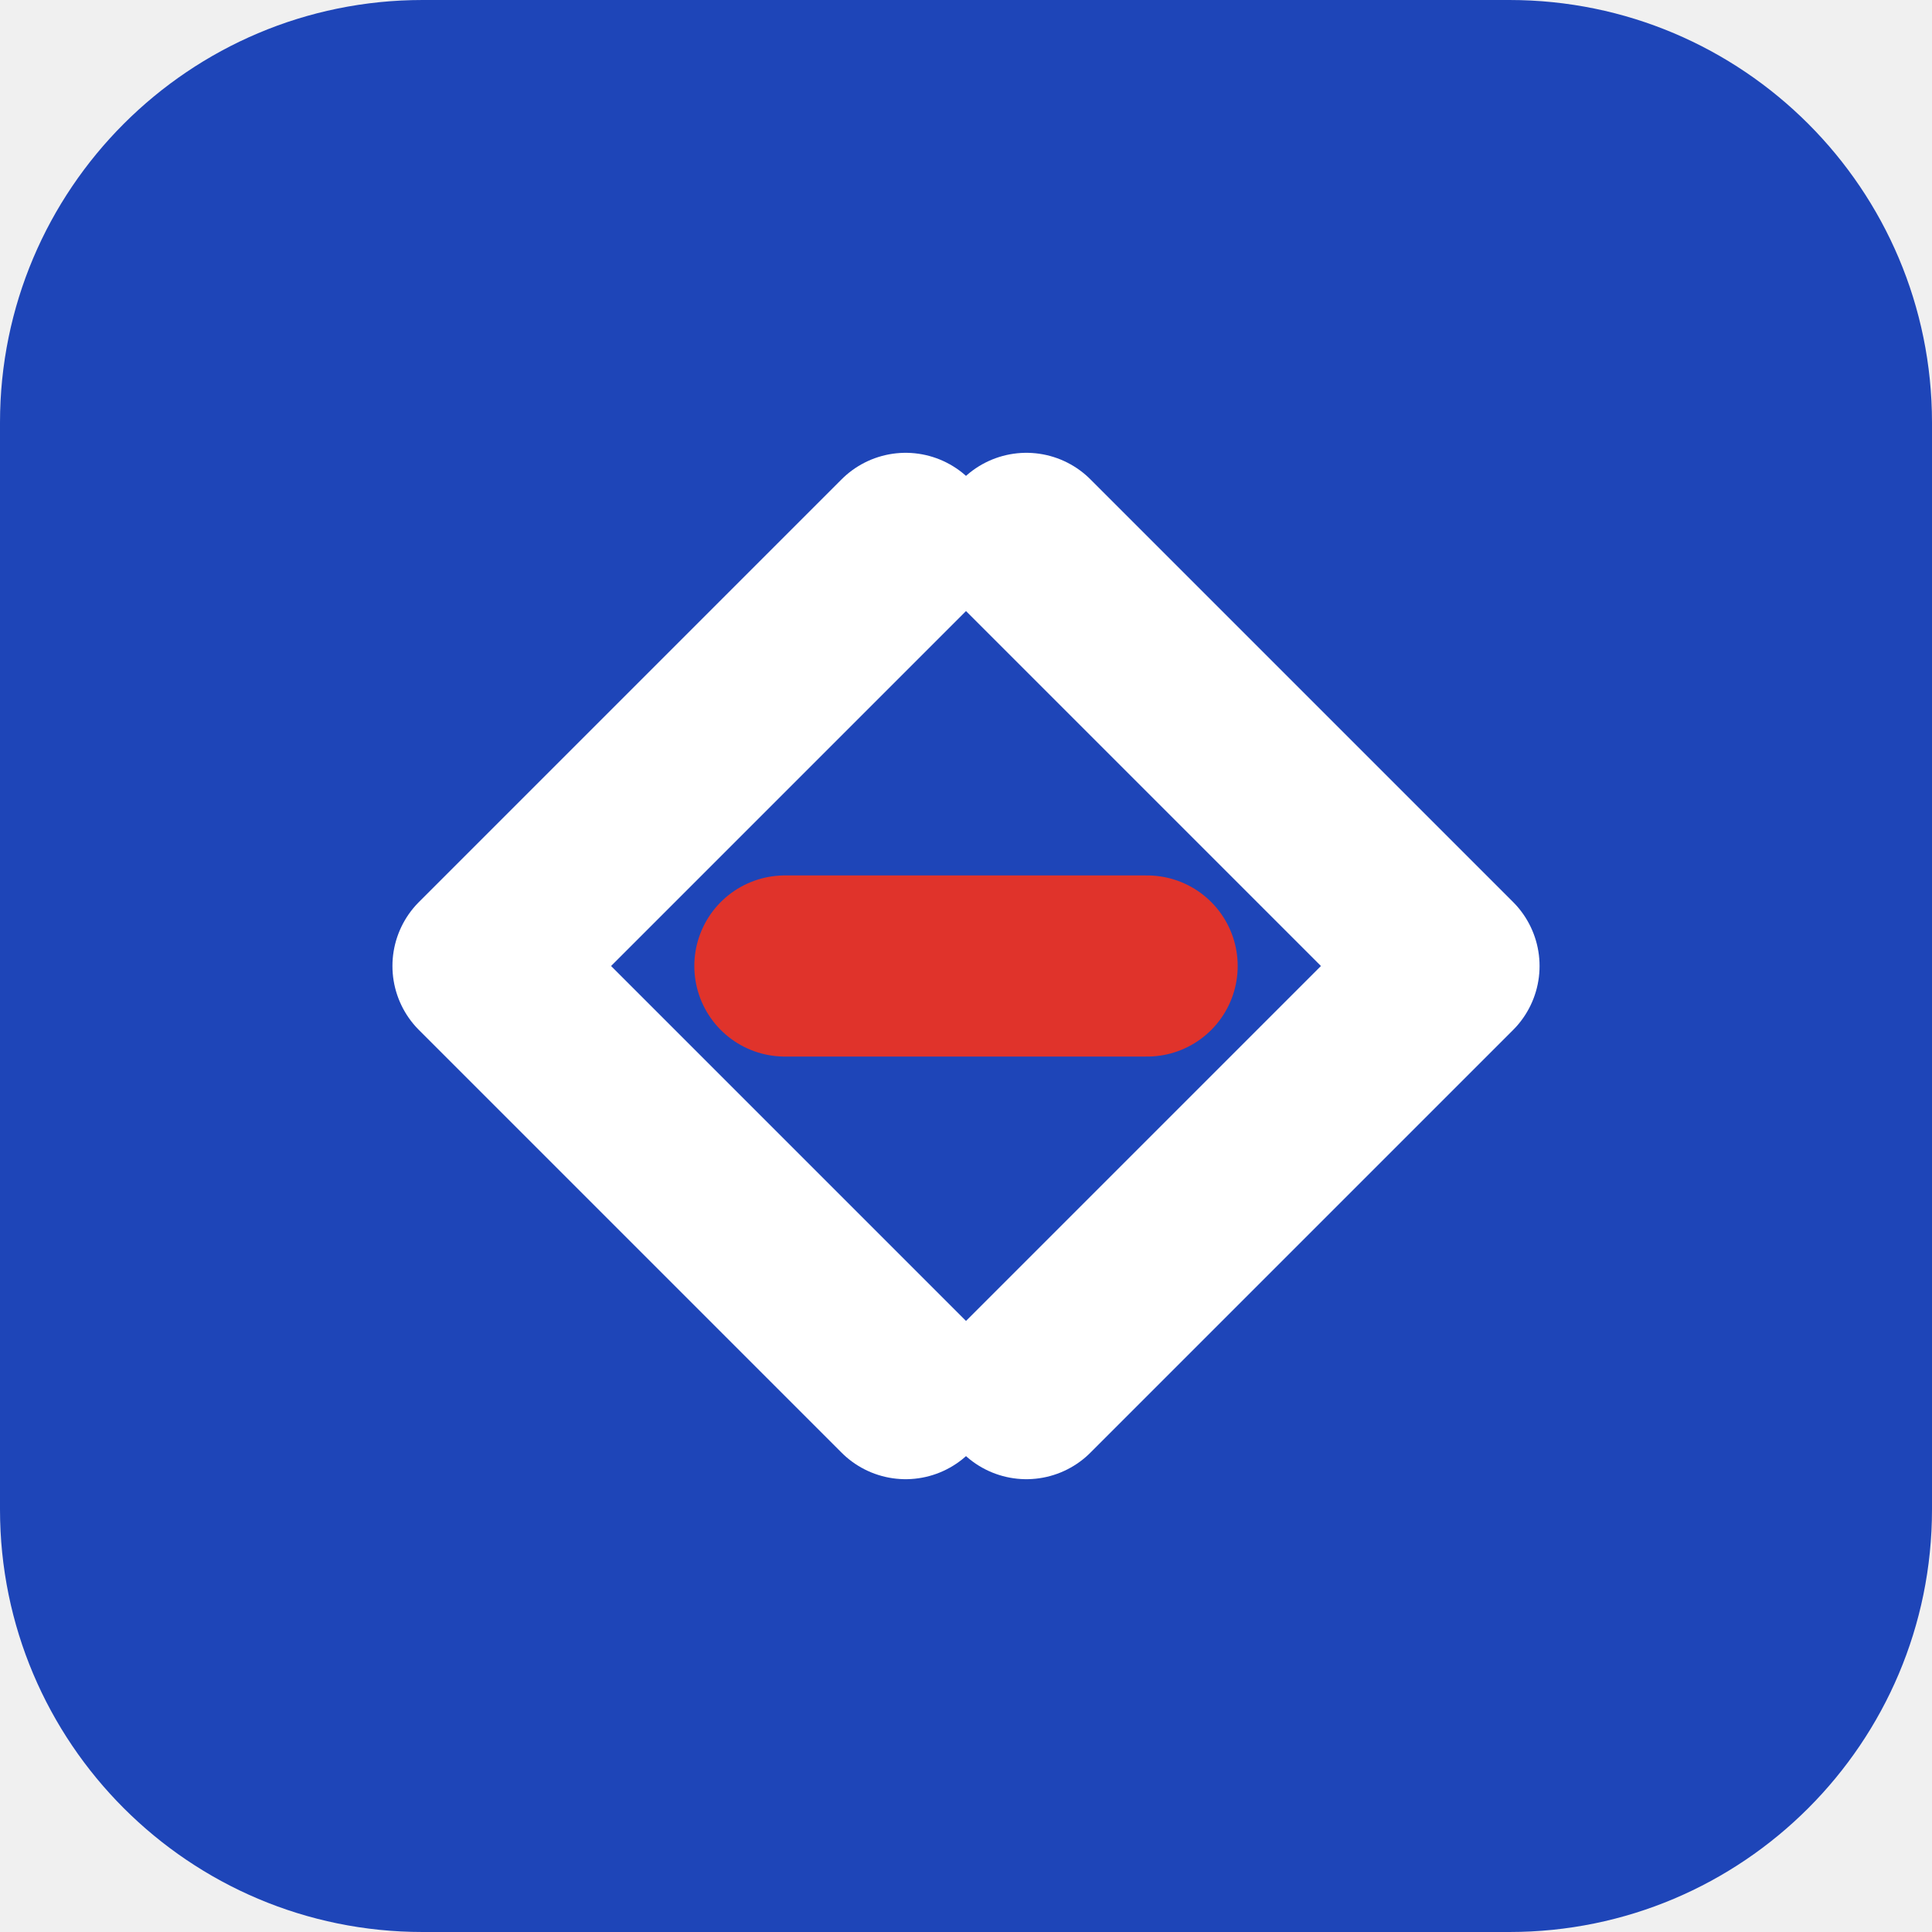
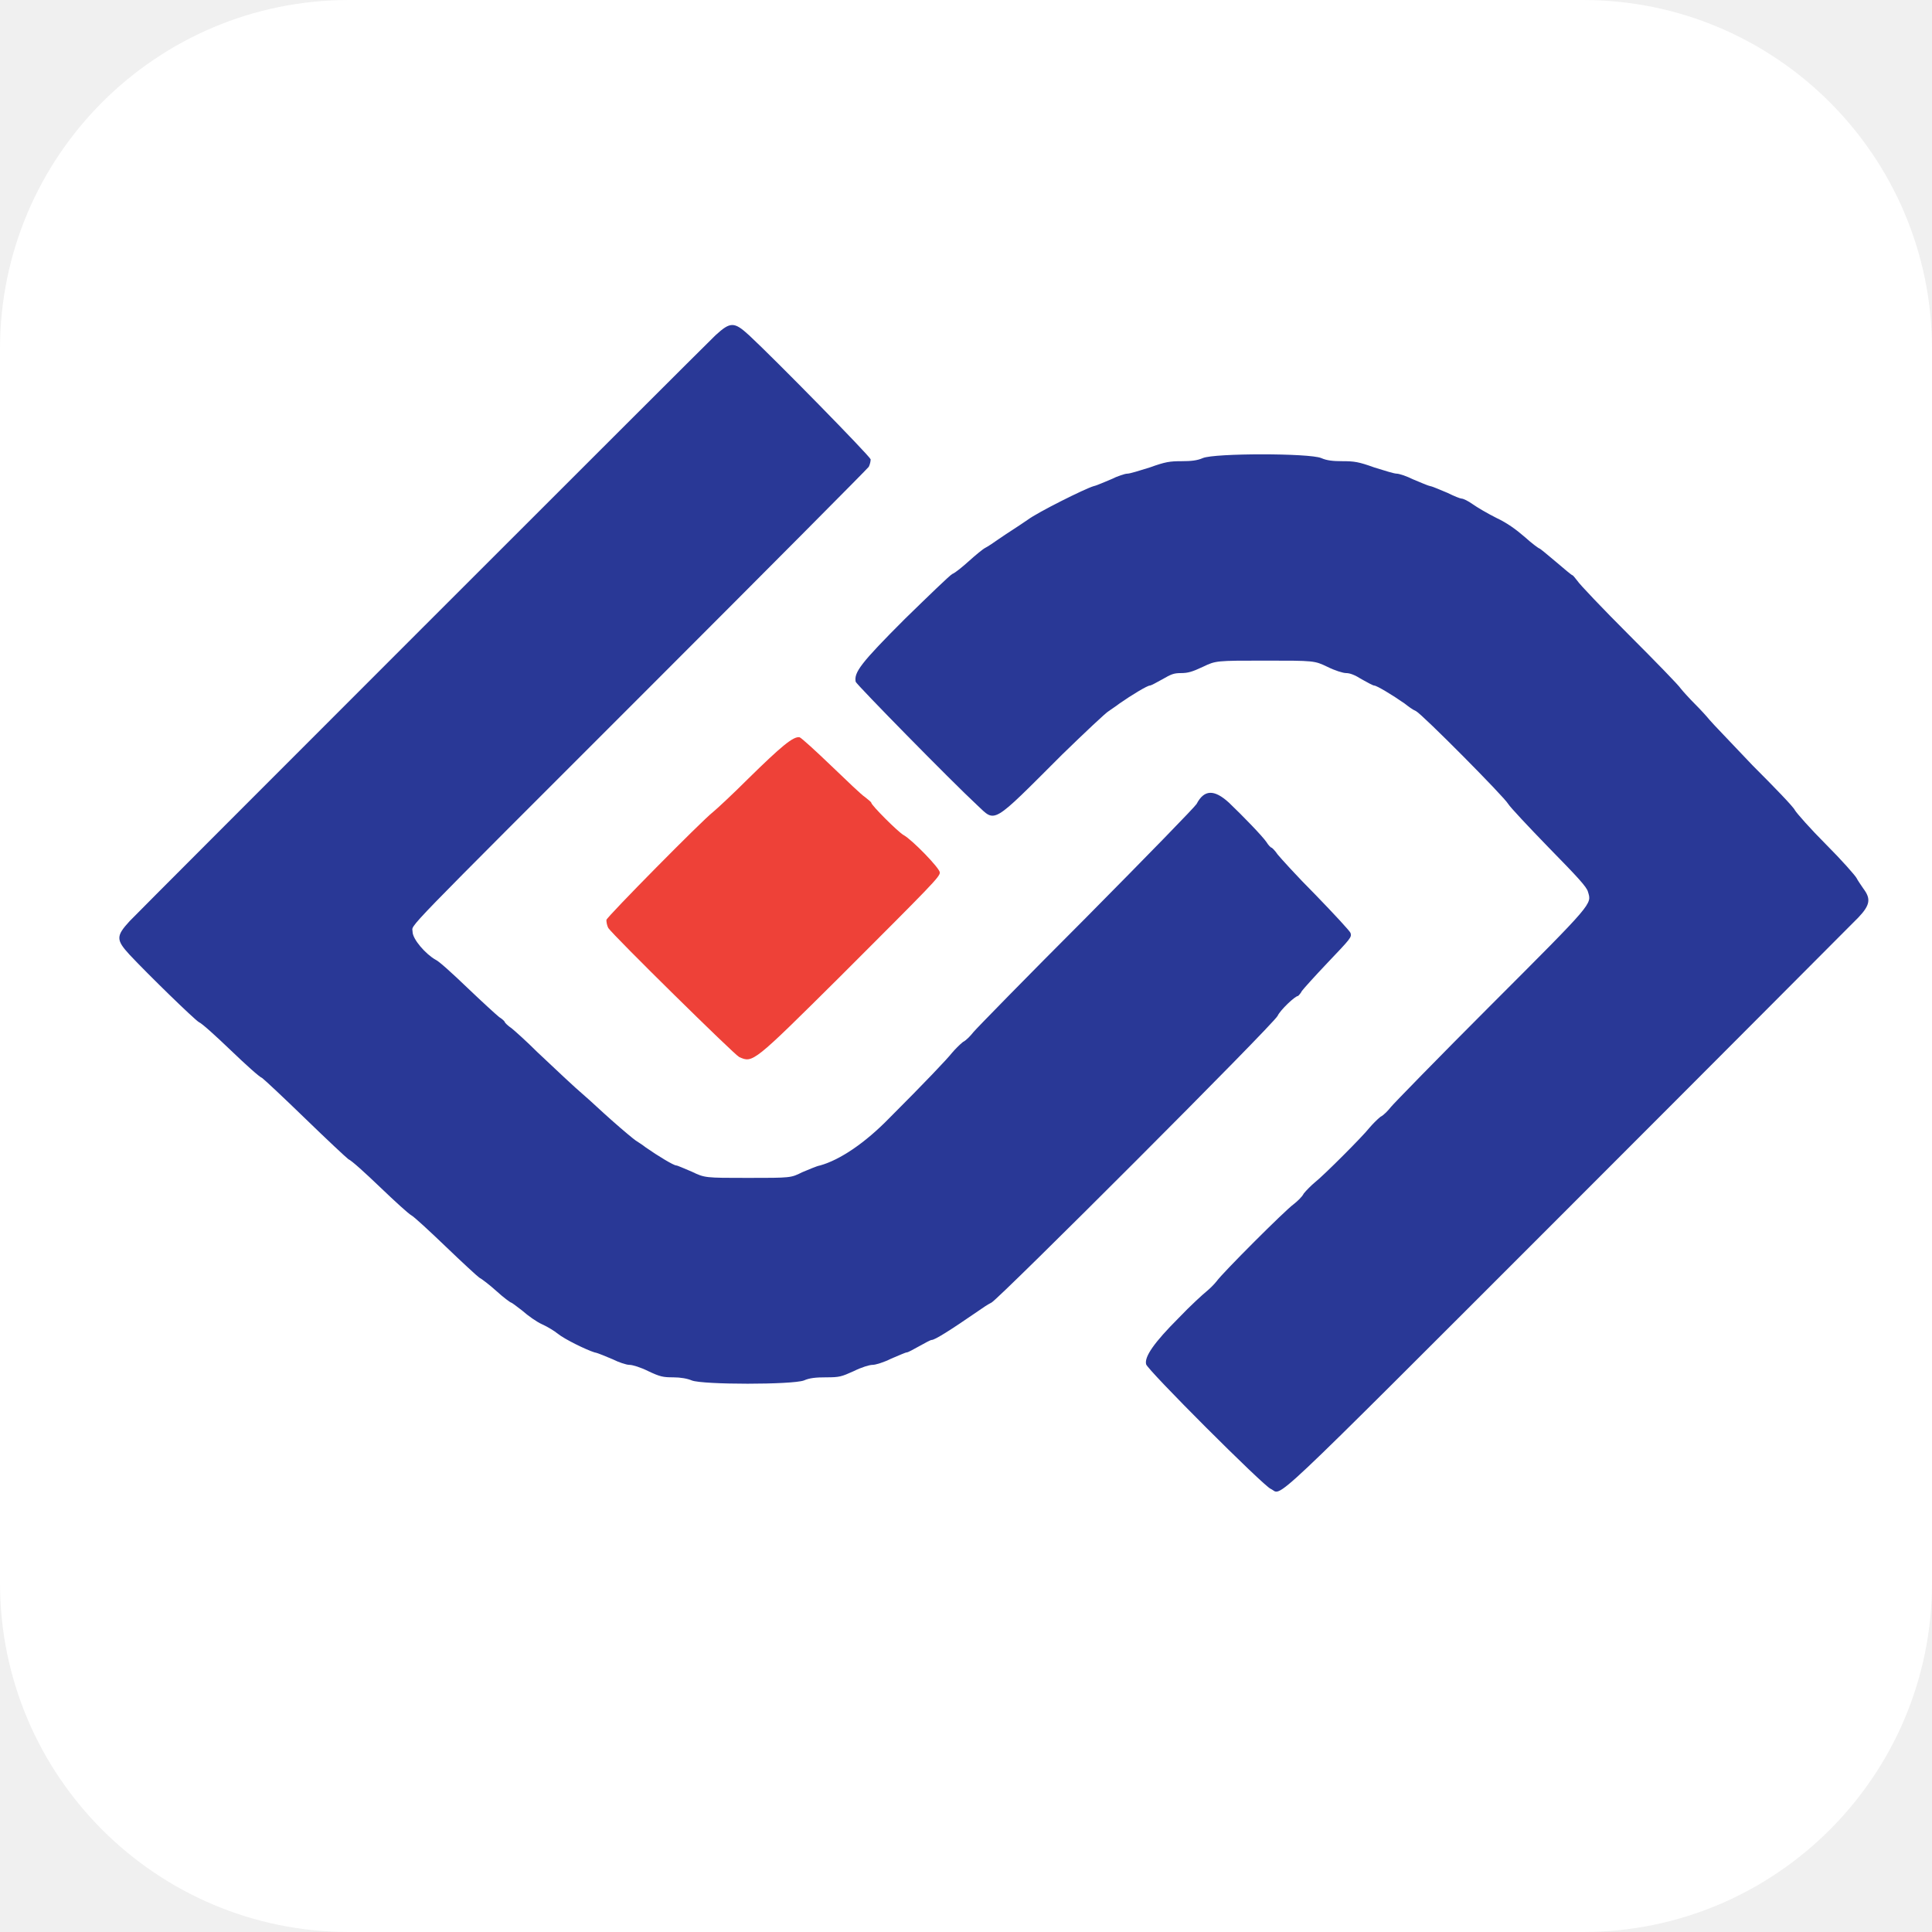
- <svg xmlns="http://www.w3.org/2000/svg" viewBox="0 0 64 64">
-   <rect width="64" height="64" rx="14" fill="#1E45B8" />
-   <g fill="none" stroke-width="6" stroke-linecap="round" stroke-linejoin="round">
-     <path d="M34 18 L48 32 L34 46" stroke="#fff" />
-     <path d="M30 46 L16 32 L30 18" stroke="#fff" />
-     <path d="M26 32 H38" stroke="#E0332B" />
+ <svg xmlns="http://www.w3.org/2000/svg" viewBox="345 -40 310 310">
+   <rect x="345" y="-40" width="310" height="310" rx="56" fill="#FFFFFF" />
+   <clipPath id="c">
+     <rect x="356" y="0" width="310" height="240" />
+   </clipPath>
+   <g clip-path="url(#c)">
+     <path fill="#293896" fill-rule="evenodd" d="M32.0 200.5C31.0 200.1 30.1 200.0 19.1 200.0C7.4 200.0 7.3 200.0 6.6 199.5C5.1 198.3 4.7 196.1 5.5 194.0C5.9 192.9 6.0 192.1 6.0 188.0C6.0 183.9 5.9 183.1 5.5 182.0C4.9 180.4 4.9 179.6 5.5 178.0C6.0 176.8 6.0 176.1 6.0 169.0C6.0 161.9 6.0 161.2 5.5 160.0C5.0 158.7 5.0 158.1 5.0 84.4L5.0 10.1L5.7 8.6C7.0 5.8 5.6 6.0 24.0 6.0C41.6 6.0 41.2 6.0 42.5 7.6C43.0 8.3 43.0 8.3 43.0 47.4C43.0 89.9 42.9 88.0 44.3 88.4C44.7 88.5 45.1 88.5 45.2 88.5C45.6 88.3 52.0 81.3 52.0 81.0C52.0 80.9 52.9 79.7 54.0 78.5C55.1 77.3 56.0 76.1 56.0 76.0C56.0 75.9 56.9 74.7 58.0 73.5C59.1 72.3 60.0 71.1 60.0 71.0C60.0 70.9 60.9 69.7 62.0 68.5C63.1 67.3 64.0 66.1 64.0 66.0C64.0 65.9 65.3 64.3 67.0 62.5C68.7 60.7 70.0 59.2 70.0 59.0C70.0 58.9 70.7 58.0 71.5 57.0C72.3 56.0 73.0 55.1 73.0 55.0C73.0 54.9 74.1 53.5 75.5 52.0C76.9 50.5 78.0 49.1 78.0 49.0C78.0 48.9 78.9 47.7 80.0 46.5C81.1 45.3 82.0 44.1 82.0 44.0C82.0 43.9 83.1 42.5 84.5 41.0C85.9 39.5 87.0 38.1 87.0 38.0C87.0 37.9 87.9 36.7 89.0 35.5C90.1 34.3 91.0 33.1 91.0 33.0C91.0 32.9 92.1 31.5 93.5 30.0C94.9 28.5 96.0 27.1 96.0 27.0C96.0 26.9 96.9 25.7 98.0 24.5C99.1 23.3 100.0 22.1 100.0 22.0C100.0 21.9 101.1 20.5 102.5 19.0C103.9 17.5 105.0 16.1 105.0 16.0C105.0 15.9 105.8 14.8 106.8 13.7C107.8 12.6 108.8 11.3 109.1 10.9C109.3 10.5 110.2 9.4 111.1 8.6C113.8 6.0 113.6 6.0 137.1 6.0C158.2 6.0 158.0 6.0 158.5 7.4C158.9 8.3 158.6 8.7 154.9 12.6C152.9 14.6 151.2 16.6 151.0 17.0C150.8 17.3 149.8 18.6 148.8 19.8C147.8 20.9 146.5 22.4 146.0 23.0C145.5 23.6 143.7 25.6 142.0 27.4C140.4 29.3 139.0 30.9 139.0 31.0C139.0 31.1 137.7 32.7 136.0 34.5C134.3 36.3 133.0 37.9 133.0 38.0C133.0 38.1 131.7 39.7 130.0 41.5C128.4 43.3 127.0 44.9 127.0 45.0C127.0 45.1 125.7 46.6 124.2 48.3C122.6 50.0 121.2 51.7 121.0 52.0C120.8 52.4 119.0 54.4 117.0 56.5C115.0 58.6 113.2 60.6 113.0 61.0C112.8 61.3 111.7 62.7 110.5 64.0C109.3 65.3 108.2 66.7 108.0 67.0C107.8 67.4 106.2 69.2 104.5 71.0C102.8 72.8 101.2 74.6 101.0 75.0C100.8 75.4 99.2 77.2 97.5 79.0C95.8 80.8 94.2 82.6 94.0 83.0C93.8 83.3 92.4 85.0 90.8 86.7C89.3 88.4 88.0 89.9 88.0 90.0C88.0 90.1 86.7 91.7 85.0 93.5C83.3 95.3 82.0 96.8 82.0 97.0C82.0 97.1 81.3 98.1 80.4 99.1C79.5 100.2 78.8 101.2 78.8 101.4C78.8 102.3 80.5 104.8 83.2 107.7C84.7 109.4 86.0 110.9 86.0 111.0C86.0 111.1 87.3 112.7 89.0 114.5C90.7 116.3 92.0 117.9 92.0 118.0C92.0 118.1 93.3 119.6 94.8 121.3C96.4 123.0 97.8 124.7 98.0 125.0C98.2 125.4 99.8 127.2 101.5 129.0C103.2 130.8 104.8 132.6 105.0 133.0C105.3 133.6 108.1 136.9 109.8 138.7C110.3 139.2 110.8 139.8 111.0 140.1C111.2 140.4 112.8 142.2 114.5 144.0C116.2 145.8 117.8 147.6 118.0 148.0C118.2 148.3 119.3 149.7 120.5 151.0C121.7 152.3 122.8 153.7 123.0 154.0C123.2 154.4 125.0 156.4 127.0 158.5C129.0 160.6 130.8 162.6 131.0 163.0C131.2 163.3 132.2 164.6 133.2 165.8C134.2 166.9 135.5 168.4 136.0 169.0C136.5 169.6 138.3 171.6 140.0 173.4C141.6 175.3 143.0 176.9 143.0 177.0C143.0 177.1 144.3 178.6 145.8 180.3C147.4 182.0 148.8 183.7 149.0 184.0C149.2 184.4 151.0 186.4 153.0 188.5C155.0 190.6 156.8 192.6 157.0 193.0C157.2 193.3 158.1 194.5 159.0 195.6C160.4 197.2 160.8 197.7 160.8 198.4C160.8 200.0 161.0 200.0 148.5 200.0C137.9 200.0 137.2 200.0 136.0 200.5C135.0 200.9 134.1 201.0 132.0 201.0C129.9 201.0 129.0 200.9 128.0 200.5C126.9 200.1 126.1 200.0 121.0 200.0C116.5 200.0 115.1 199.9 114.6 199.7C113.8 199.3 111.0 196.4 111.0 196.0C111.0 195.9 110.1 194.7 109.0 193.5C107.9 192.3 107.0 191.1 107.0 191.0C107.0 190.9 105.7 189.3 104.0 187.5C102.4 185.7 101.0 184.2 101.0 184.0C101.0 183.9 100.3 183.0 99.5 182.0C98.7 181.0 98.0 180.1 98.0 180.0C98.0 179.9 96.9 178.5 95.5 177.0C94.1 175.5 93.0 174.1 93.0 174.0C93.0 173.9 91.9 172.5 90.5 171.0C89.1 169.5 88.0 168.1 88.0 168.0C88.0 167.9 86.9 166.5 85.5 165.0C84.1 163.5 83.0 162.1 83.0 162.0C83.0 161.9 82.3 161.0 81.5 160.0C80.7 159.0 80.0 158.1 80.0 158.0C80.0 157.9 78.9 156.5 77.5 155.0C76.1 153.5 75.0 152.1 75.0 152.0C75.0 151.9 74.3 151.0 73.5 150.0C72.7 149.0 72.0 148.1 72.0 148.0C72.0 147.8 70.7 146.3 69.0 144.5C67.3 142.7 66.0 141.1 66.0 141.0C66.0 140.9 65.1 139.7 64.0 138.5C62.9 137.3 62.0 136.1 62.0 136.0C62.0 135.9 61.1 134.7 60.0 133.5C58.9 132.3 58.0 131.1 58.0 131.0C58.0 130.9 57.1 129.7 56.0 128.5C54.9 127.3 54.0 126.1 54.0 126.0C54.0 125.9 53.1 124.7 52.0 123.4C50.9 122.2 49.5 120.6 48.9 119.9C45.4 115.8 44.5 115.2 43.6 116.3C43.1 116.8 43.1 117.9 43.0 158.0C42.9 202.5 43.0 199.9 41.5 200.6C40.3 201.2 33.5 201.1 32.0 200.5ZM820.8 199.6C819.1 198.1 818.3 191.0 819.5 188.0C820.0 186.8 820.0 186.1 820.0 170.0C820.0 153.2 820.0 153.2 820.6 152.6C821.0 152.2 821.5 152.0 822.0 152.0C822.4 152.0 823.3 151.8 824.0 151.5C825.0 151.1 825.9 151.0 828.1 151.0C830.8 151.0 830.9 151.0 833.0 150.0C834.2 149.4 835.5 149.0 836.0 149.0C837.1 149.0 844.9 145.2 846.5 144.0C847.0 143.6 847.7 143.1 848.1 142.9C849.1 142.4 858.4 133.1 858.9 132.1C859.1 131.7 859.6 131.0 860.0 130.5C860.4 130.0 861.0 128.9 861.4 128.1C861.9 127.3 862.6 126.0 863.1 125.3C863.6 124.6 864.0 123.8 864.0 123.5C864.0 123.3 864.5 122.2 865.0 121.0C865.5 119.8 866.0 118.5 866.0 118.1C866.0 117.7 866.5 116.1 867.0 114.5C868.0 111.6 868.0 111.6 868.0 103.5C868.0 95.4 868.0 95.4 867.0 92.5C866.3 90.6 866.0 89.2 866.0 88.3C866.0 87.0 862.6 79.7 860.6 76.9C856.9 71.5 849.6 64.3 846.0 62.5C845.1 62.0 844.0 61.4 843.5 61.0C841.3 59.3 832.7 56.0 830.4 56.0C829.8 56.0 828.7 55.8 828.0 55.5C827.1 55.2 826.1 55.0 824.9 55.0C822.3 55.0 820.7 54.2 819.7 52.3C819.0 50.9 819.0 50.9 819.1 46.7C819.2 43.9 819.4 42.3 819.6 41.7C819.9 40.9 820.0 38.4 820.0 24.5L820.0 8.2L820.8 7.4C822.0 6.2 823.2 5.9 825.0 6.5C826.1 6.9 827.0 7.0 830.5 7.0C834.1 7.0 834.9 7.1 836.0 7.5C836.7 7.8 837.6 8.0 838.0 8.0C838.4 8.0 839.3 8.2 840.0 8.5C840.8 8.8 841.9 9.0 842.9 9.0C844.6 9.0 850.7 10.8 853.2 12.1C853.9 12.4 854.9 12.8 855.5 13.0C856.9 13.4 868.4 19.2 870.1 20.4C870.8 20.9 871.9 21.6 872.5 22.0C873.1 22.4 874.2 23.1 874.9 23.6C875.6 24.1 876.5 24.7 876.9 24.9C878.2 25.6 884.9 31.3 887.5 34.0C890.5 37.0 891.5 37.8 892.5 37.8C893.6 37.8 893.8 37.6 899.4 32.2C900.9 30.7 902.5 29.3 902.9 29.1C903.3 28.9 904.7 27.7 906.0 26.5C907.3 25.3 908.7 24.1 909.1 23.9C909.9 23.5 911.5 22.4 913.4 21.0C914.0 20.6 915.1 19.9 916.0 19.5C916.9 19.0 918.0 18.4 918.5 18.0C919.6 17.1 923.1 15.4 924.5 15.0C925.1 14.8 926.6 14.2 927.8 13.6C930.3 12.3 934.1 11.0 935.2 11.0C935.6 11.0 936.8 10.5 938.0 10.0C939.6 9.2 940.4 9.0 941.4 9.0C942.1 9.0 943.3 8.8 944.0 8.5C944.7 8.2 945.8 8.0 946.5 8.0C947.2 8.0 948.3 7.8 949.0 7.5C951.2 6.7 963.5 6.7 964.4 7.6C965.0 8.2 965.0 8.2 965.0 30.5C965.0 55.0 965.1 53.8 963.5 54.6C963.0 54.9 962.0 55.0 960.5 55.0C958.9 55.0 957.9 55.1 957.0 55.5C956.2 55.8 955.1 56.0 953.9 56.0C952.4 56.0 951.9 56.1 950.0 57.0C948.8 57.6 947.5 58.0 947.0 58.0C946.3 58.0 945.6 58.3 944.7 58.9C944.0 59.4 942.2 60.4 940.9 61.1C939.2 61.9 937.8 62.9 936.5 64.0C935.5 64.9 934.3 65.9 933.9 66.1C932.9 66.6 927.5 71.9 927.0 72.9C926.8 73.3 926.1 74.3 925.4 75.1C923.9 77.0 922.0 80.0 922.0 80.5C922.0 80.7 921.5 81.6 921.0 82.5C920.3 83.6 920.0 84.4 920.0 85.0C920.0 85.5 919.6 86.8 919.0 88.0C918.2 89.6 918.0 90.4 918.0 91.4C918.0 92.1 917.8 93.3 917.5 94.0C917.2 94.8 917.0 95.9 917.0 97.0C917.0 98.1 916.8 99.2 916.5 100.0C916.1 100.9 916.0 101.9 916.0 103.5C916.0 105.1 916.1 106.1 916.5 107.0C916.8 107.7 917.0 108.8 917.0 109.5C917.0 110.2 917.2 111.3 917.5 112.0C917.8 112.9 918.0 113.9 918.0 115.1C918.0 116.6 918.1 117.1 918.9 118.7C919.3 119.7 919.9 121.0 920.0 121.6C920.4 122.9 922.1 126.2 923.0 127.6C924.5 129.7 925.5 131.1 926.0 132.0C926.6 133.1 935.8 142.4 936.9 142.9C937.3 143.1 938.0 143.6 938.5 144.0C940.1 145.3 947.0 148.5 950.7 149.8C954.3 150.9 954.6 151.0 957.0 151.0C959.3 151.0 959.9 151.1 961.8 151.7C962.9 152.2 963.9 152.5 963.9 152.5C964.0 152.5 964.2 152.9 964.5 153.3C965.0 154.1 965.0 154.6 965.0 175.9C965.0 199.9 965.1 198.8 963.5 199.6C962.3 200.2 954.7 200.2 953.0 199.5C952.1 199.1 951.1 199.0 949.5 199.0C947.9 199.0 946.9 198.9 946.0 198.5C945.3 198.2 944.4 198.0 944.0 198.0C943.6 198.0 942.7 197.8 942.0 197.5C941.3 197.2 940.5 197.0 940.1 197.0C939.8 197.0 936.4 196.0 932.7 194.8C925.9 192.5 920.1 189.9 916.9 187.6C913.9 185.6 911.0 183.7 907.9 181.6C907.2 181.2 905.3 179.6 903.7 178.1C902.0 176.6 900.3 175.1 899.9 174.9C899.4 174.7 897.8 173.2 896.2 171.5C892.3 167.5 892.6 167.4 887.8 172.1C884.7 175.2 881.0 178.5 880.0 179.0C879.7 179.2 878.5 180.1 877.5 181.0C876.5 181.9 875.3 182.9 874.9 183.1C874.1 183.5 872.5 184.6 870.6 186.0C870.0 186.4 868.5 187.3 867.1 188.0C865.7 188.6 864.0 189.6 863.3 190.1C862.6 190.6 861.8 191.0 861.5 191.0C861.3 191.0 859.9 191.6 858.5 192.3C855.8 193.6 846.0 197.0 844.9 197.0C844.6 197.0 843.7 197.2 843.0 197.5C842.3 197.8 841.4 198.0 841.0 198.0C840.6 198.0 839.7 198.2 839.0 198.5C838.1 198.9 837.1 199.0 835.5 199.0C833.9 199.0 832.9 199.1 832.0 199.5C830.2 200.2 821.6 200.3 820.8 199.6ZM548.9 198.9C547.8 198.5 529.0 179.7 528.9 178.9C528.6 177.7 530.2 175.4 534.1 171.5C536.0 169.5 538.1 167.6 538.6 167.2C539.1 166.8 539.8 166.1 540.2 165.6C541.1 164.3 551.3 154.1 552.6 153.2C553.1 152.8 553.9 152.1 554.2 151.5C554.6 151.0 555.4 150.2 556.0 149.7C557.4 148.6 563.6 142.4 564.7 141.0C565.2 140.4 566.0 139.6 566.5 139.2C567.1 138.9 567.8 138.1 568.2 137.6C568.6 137.1 575.8 129.7 584.2 121.3C600.8 104.7 600.4 105.1 599.8 103.1C599.6 102.3 598.1 100.7 593.5 96.0C590.2 92.6 587.3 89.5 587.0 89.0C586.4 87.9 573.2 74.6 572.2 74.1C571.7 73.9 570.9 73.3 570.4 72.9C568.4 71.5 565.9 70.0 565.5 70.0C565.3 70.0 564.4 69.5 563.5 69.0C562.4 68.3 561.6 68.0 561.0 68.0C560.5 68.0 559.2 67.6 558.0 67.0C555.9 66.0 555.9 66.0 548.0 66.0C540.1 66.0 540.1 66.0 538.0 67.0C536.3 67.8 535.6 68.0 534.5 68.0C533.3 68.0 532.9 68.2 531.5 69.0C530.6 69.5 529.7 70.0 529.5 70.0C529.1 70.0 526.6 71.5 524.6 72.9C524.1 73.3 523.3 73.8 522.9 74.1C522.5 74.3 519.1 77.5 515.4 81.1C504.0 92.5 504.8 92.0 501.8 89.2C497.6 85.3 482.5 69.9 482.3 69.4C482.0 67.9 483.1 66.4 490.2 59.3C494.0 55.6 497.4 52.3 497.8 52.1C498.3 51.9 499.5 50.9 500.5 50.0C501.5 49.1 502.7 48.1 503.1 47.9C503.5 47.7 504.4 47.1 505.1 46.6C505.8 46.1 506.9 45.4 507.5 45.0C508.1 44.6 509.2 43.9 509.9 43.4C511.5 42.2 519.1 38.4 520.5 38.0C521.0 37.9 522.3 37.3 523.3 36.9C524.3 36.4 525.5 36.0 525.9 36.0C526.3 36.0 527.9 35.5 529.5 35.0C532.0 34.1 532.7 34.0 534.6 34.0C536.1 34.0 537.1 33.9 538.0 33.5C539.9 32.7 555.1 32.7 557.0 33.5C557.9 33.9 558.9 34.0 560.4 34.0C562.3 34.0 563.0 34.1 565.5 35.0C567.1 35.5 568.7 36.0 569.1 36.0C569.5 36.0 570.7 36.4 571.7 36.9C572.7 37.3 574.0 37.9 574.5 38.0C575.0 38.1 576.3 38.7 577.3 39.1C578.3 39.6 579.3 40.0 579.5 40.0C579.8 40.0 580.6 40.4 581.3 40.9C582.0 41.4 583.7 42.4 585.1 43.1C586.8 43.9 588.2 44.9 589.7 46.2C590.8 47.2 591.9 48.0 592.0 48.0C592.1 48.0 593.3 49.0 594.6 50.1C596.0 51.3 597.2 52.3 597.3 52.3C597.4 52.3 597.7 52.7 598.1 53.2C598.4 53.7 602.1 57.6 606.4 61.9C610.6 66.1 614.4 70.0 614.7 70.5C615.1 71.0 616.1 72.1 617.0 73.0C617.9 73.9 618.9 75.0 619.3 75.5C619.7 76.0 622.8 79.2 626.2 82.8C629.7 86.3 632.8 89.5 633.0 90.0C633.3 90.5 635.5 93.0 638.0 95.5C640.5 98.0 642.7 100.5 642.9 100.9C643.1 101.3 643.6 102.0 644.0 102.6C645.2 104.2 645.1 105.2 643.2 107.2C642.3 108.1 621.3 129.2 596.4 154.1C546.9 203.6 550.9 199.8 548.9 198.9ZM239.0 198.5C238.1 198.1 237.2 198.0 235.1 198.0C232.9 198.0 232.0 197.9 231.0 197.5C230.3 197.2 229.4 197.0 229.0 197.0C228.6 197.0 227.7 196.8 227.0 196.5C226.3 196.2 225.4 196.0 225.0 196.0C224.6 196.0 223.7 195.8 223.0 195.5C222.3 195.2 221.4 195.0 220.9 195.0C220.5 195.0 219.2 194.5 218.0 194.0C216.8 193.4 215.5 193.0 215.0 193.0C214.3 193.0 212.9 192.4 210.3 191.1C208.2 190.1 206.1 189.1 205.5 189.0C204.1 188.6 202.6 187.9 201.5 187.0C201.0 186.6 199.8 185.9 198.9 185.4C197.9 184.9 196.6 184.1 195.9 183.6C195.2 183.1 194.1 182.4 193.5 182.0C192.9 181.6 191.8 180.9 191.1 180.4C190.4 179.9 189.5 179.3 189.0 179.0C187.8 178.4 174.6 165.2 174.1 164.2C173.9 163.7 173.1 162.7 172.3 161.8C171.6 160.9 171.0 160.1 171.0 160.0C171.0 159.9 170.4 159.1 169.7 158.2C168.9 157.3 167.9 155.9 167.5 155.0C167.1 154.1 166.4 153.0 166.0 152.5C165.2 151.5 163.0 147.1 163.0 146.5C163.0 146.3 162.5 145.4 162.0 144.5C161.5 143.6 161.0 142.7 161.0 142.5C161.0 142.3 160.7 141.4 160.2 140.5C159.3 138.5 157.0 131.7 157.0 130.9C157.0 130.6 156.8 129.7 156.5 129.0C156.2 128.3 156.0 127.4 156.0 127.0C156.0 126.6 155.8 125.7 155.5 125.0C155.2 124.2 155.0 123.1 155.0 122.0C155.0 120.9 154.8 119.8 154.5 119.0C154.1 118.1 154.0 117.1 154.0 115.5C154.0 113.9 153.9 112.9 153.5 112.0C153.0 110.8 153.0 110.1 153.0 103.0C153.0 95.9 153.0 95.2 153.5 94.0C153.9 93.1 154.0 92.1 154.0 90.5C154.0 88.9 154.1 87.9 154.5 87.0C154.9 86.1 155.0 85.1 155.0 83.6C155.0 81.7 155.1 81.0 156.0 78.5C156.5 76.9 157.0 75.4 157.0 75.1C157.0 74.7 157.8 72.1 158.7 69.2C160.5 63.9 165.3 53.7 167.0 51.5C167.4 51.0 168.1 49.9 168.5 49.0C168.9 48.1 170.1 46.5 171.2 45.3C172.2 44.2 173.0 43.1 173.0 43.0C173.0 42.9 173.6 42.1 174.3 41.2C175.1 40.3 175.8 39.3 176.1 38.9C176.6 37.9 183.9 30.6 184.9 30.1C185.3 29.9 186.5 28.9 187.5 28.0C188.5 27.1 189.7 26.1 190.1 25.9C190.5 25.7 191.4 25.1 192.1 24.6C192.8 24.1 193.9 23.4 194.5 23.0C195.1 22.6 196.2 21.9 196.9 21.4C198.6 20.2 210.1 14.4 211.5 14.0C212.1 13.8 213.2 13.4 213.8 13.1C215.3 12.3 219.3 11.0 220.0 11.0C220.4 11.0 221.9 10.5 223.5 10.0C225.3 9.4 226.8 9.0 227.6 9.0C228.2 9.0 229.3 8.8 230.0 8.5C230.7 8.2 231.6 8.0 232.0 8.0C232.4 8.0 233.3 7.8 234.0 7.5C235.1 7.0 235.9 7.0 241.5 7.0C247.1 7.0 247.9 7.0 249.0 6.5C250.7 5.8 253.3 5.8 255.0 6.5C256.1 6.9 256.9 7.0 262.0 7.0C267.1 7.0 267.9 7.1 269.0 7.5C269.7 7.8 270.8 8.0 271.5 8.0C272.2 8.0 273.3 8.2 274.0 8.5C274.7 8.8 275.8 9.0 276.4 9.0C277.2 9.0 278.7 9.4 280.5 10.0C282.1 10.5 283.6 11.0 284.0 11.0C285.0 11.0 291.3 13.3 292.8 14.1C293.5 14.6 294.3 15.0 294.5 15.0C295.1 15.0 305.6 20.3 307.1 21.4C309.7 23.2 312.8 25.2 313.9 25.9C314.3 26.2 316.2 27.8 318.0 29.5C319.8 31.2 321.6 32.8 321.9 33.0C322.3 33.3 322.7 33.7 323.0 34.1C323.2 34.4 325.0 36.4 327.0 38.5C329.0 40.6 330.8 42.6 331.0 43.0C331.2 43.4 331.9 44.3 332.6 45.1C334.3 47.3 335.4 48.9 336.4 50.9C336.9 51.8 337.6 53.0 338.0 53.5C338.8 54.5 341.0 58.9 341.0 59.5C341.0 59.7 341.5 60.6 342.0 61.5C342.5 62.4 343.0 63.3 343.0 63.5C343.0 63.7 343.3 64.6 343.8 65.5C344.7 67.5 347.0 74.3 347.0 75.1C347.0 75.4 347.2 76.3 347.5 77.0C347.8 77.7 348.0 78.8 348.0 79.5C348.0 80.2 348.2 81.3 348.5 82.0C348.8 82.7 349.0 83.8 349.0 84.5C349.0 85.2 349.2 86.3 349.5 87.0C349.9 88.1 350.0 88.9 350.0 92.0C350.0 95.1 350.1 95.9 350.5 97.0C350.9 98.1 351.0 98.9 351.0 102.0C351.0 105.1 350.9 105.9 350.5 107.0C350.1 108.1 350.0 108.9 350.0 112.5C350.0 116.1 349.9 116.9 349.5 118.0C349.2 118.8 349.0 119.9 349.0 121.0C349.0 122.1 348.8 123.2 348.5 124.0C348.2 124.7 348.0 125.8 348.0 126.4C348.0 129.0 343.8 140.3 340.1 147.8C338.2 151.5 336.4 155.0 336.0 155.6C334.6 157.5 333.5 159.1 333.1 159.9C332.9 160.3 331.9 161.5 331.0 162.5C330.1 163.5 329.1 164.7 328.9 165.1C328.4 166.2 318.2 176.4 317.1 176.9C316.7 177.1 315.5 178.1 314.5 179.0C313.5 179.9 312.3 180.9 311.9 181.1C311.1 181.5 309.5 182.6 307.6 184.0C306.2 185.0 294.9 190.6 293.5 191.0C292.9 191.2 291.9 191.6 291.2 191.9C289.7 192.7 279.7 196.0 278.9 196.0C278.6 196.0 277.7 196.2 277.0 196.5C276.3 196.8 275.2 197.0 274.5 197.0C273.8 197.0 272.7 197.2 272.0 197.5C271.1 197.9 270.1 198.0 268.5 198.0C266.9 198.0 265.9 198.1 265.0 198.5C263.1 199.2 240.8 199.2 239.0 198.5ZM662.6 198.4C661.7 197.5 661.6 8.8 662.5 7.6C662.8 7.2 663.5 6.7 664.1 6.5C665.7 5.7 800.3 5.7 801.9 6.5C804.2 7.5 804.0 6.2 804.0 24.0C804.0 39.8 804.0 39.8 803.4 40.4C802.8 41.0 802.8 41.0 752.9 41.0C697.5 41.0 701.9 40.9 700.5 42.6C699.6 43.8 699.7 82.5 700.6 83.4C701.2 84.0 701.2 84.0 742.6 84.0C782.2 84.0 783.9 84.0 784.9 84.5C787.1 85.5 787.0 84.3 787.0 101.0C787.0 117.2 787.0 116.8 785.5 117.6C784.9 118.0 779.9 118.0 743.0 118.0C701.2 118.0 701.2 118.0 700.6 118.6C699.6 119.6 699.6 163.4 700.6 164.4C701.2 165.0 701.2 165.0 751.5 165.0C795.9 165.0 801.9 165.0 802.5 165.4C804.0 166.2 804.0 165.7 804.0 182.5C804.0 197.8 804.0 197.8 803.4 198.4C802.4 199.4 663.6 199.4 662.6 198.4ZM456.0 181.5C455.3 181.2 454.2 181.0 453.0 181.0C451.4 181.0 450.9 180.9 449.0 180.0C447.8 179.4 446.5 179.0 446.0 179.0C445.5 179.0 444.3 178.6 443.3 178.1C442.3 177.7 441.0 177.1 440.4 177.0C439.1 176.6 435.6 174.9 434.5 174.0C434.0 173.6 432.9 172.9 432.0 172.5C431.1 172.1 429.7 171.1 428.8 170.3C427.9 169.6 427.1 169.0 427.0 169.0C426.9 169.0 425.8 168.2 424.7 167.2C423.6 166.2 422.3 165.2 421.9 165.0C421.6 164.8 419.1 162.5 416.5 160.0C413.9 157.5 411.4 155.2 411.0 155.0C410.6 154.8 408.4 152.8 406.0 150.5C403.6 148.2 401.4 146.2 400.9 146.0C400.5 145.7 397.4 142.8 394.0 139.5C390.6 136.2 387.5 133.3 387.1 133.0C386.6 132.8 384.4 130.8 382.0 128.5C379.6 126.2 377.4 124.2 376.9 124.0C376.1 123.5 368.9 116.5 365.8 113.2C363.6 110.8 363.6 110.2 365.8 107.8C367.9 105.6 457.6 15.9 459.8 13.8C462.2 11.6 462.8 11.6 465.2 13.8C469.4 17.7 484.5 33.1 484.7 33.7C484.7 34.0 484.6 34.5 484.4 34.9C484.2 35.2 468.3 51.2 449.2 70.3C408.4 111.1 411.2 108.2 411.2 109.5C411.2 110.7 413.3 113.1 414.9 114.0C415.4 114.2 417.6 116.2 420.0 118.5C422.3 120.7 424.6 122.8 425.1 123.2C425.6 123.5 426.0 123.9 426.0 124.0C426.0 124.1 426.5 124.6 427.1 125.0C427.6 125.4 429.5 127.1 431.2 128.8C434.4 131.8 436.9 134.2 439.0 136.0C439.6 136.5 441.5 138.3 443.2 139.8C445.0 141.4 446.7 142.8 447.0 143.0C447.3 143.2 448.1 143.7 448.6 144.1C450.6 145.5 453.1 147.0 453.5 147.0C453.7 147.0 454.8 147.5 456.0 148.0C458.1 149.0 458.1 149.0 465.0 149.0C471.9 149.0 471.9 149.0 473.7 148.1C474.7 147.7 476.0 147.1 476.6 147.0C479.8 146.1 483.8 143.4 487.7 139.4C493.4 133.7 497.0 129.9 497.7 129.0C498.2 128.4 499.0 127.6 499.5 127.2C500.1 126.9 500.8 126.1 501.2 125.6C501.6 125.1 509.7 116.8 519.2 107.3C529.3 97.1 536.7 89.5 537.0 89.0C538.2 86.7 539.8 86.6 542.2 88.8C544.5 91.0 547.5 94.1 548.2 95.1C548.5 95.6 548.9 96.0 549.0 96.0C549.1 96.0 549.6 96.5 550.0 97.1C550.4 97.6 553.1 100.6 556.1 103.6C559.1 106.7 561.6 109.4 561.7 109.7C561.9 110.4 561.8 110.5 557.9 114.6C556.0 116.6 554.2 118.6 553.9 119.0C553.7 119.4 553.4 119.7 553.3 119.8C552.8 119.8 550.4 122.1 550.0 123.0C549.4 124.3 505.4 168.3 504.1 169.0C503.5 169.3 502.6 169.9 501.9 170.4C497.4 173.5 495.0 175.0 494.5 175.0C494.3 175.0 493.4 175.5 492.5 176.0C491.6 176.5 490.7 177.0 490.5 177.0C490.3 177.0 489.2 177.5 488.0 178.0C486.8 178.6 485.5 179.0 485.0 179.0C484.5 179.0 483.2 179.4 482.0 180.0C480.0 180.9 479.7 181.0 477.6 181.0C475.9 181.0 474.9 181.1 474.0 181.5C472.1 182.2 457.8 182.2 456.0 181.5ZM257.0 165.5C258.1 165.1 258.9 165.0 261.9 165.0C265.6 165.0 265.7 165.0 268.5 164.0C270.1 163.5 271.7 163.0 272.1 163.0C272.5 163.0 273.7 162.6 274.7 162.1C275.7 161.7 277.0 161.1 277.6 161.0C278.9 160.6 282.4 158.9 283.5 158.0C284.0 157.6 285.1 156.9 286.0 156.5C286.9 156.1 288.2 155.2 289.0 154.5C289.8 153.9 290.7 153.1 291.1 152.9C292.2 152.4 300.4 144.1 301.0 143.0C301.5 142.1 302.5 140.7 304.0 138.6C305.0 137.2 308.6 129.9 309.0 128.5C309.1 128.0 309.7 126.7 310.1 125.7C310.8 124.3 311.0 123.6 311.0 122.5C311.0 121.4 311.2 120.7 312.0 119.0C313.0 116.9 313.0 116.9 313.0 113.1C313.0 109.9 313.1 109.1 313.5 108.0C313.9 106.9 314.0 106.1 314.0 102.5C314.0 98.9 313.9 98.1 313.5 97.0C313.1 96.0 313.0 95.1 313.0 92.6C313.0 89.5 313.0 89.3 312.0 86.5C311.5 84.9 311.0 83.3 311.0 82.9C311.0 82.5 310.5 81.2 310.0 80.0C309.4 78.8 309.0 77.5 309.0 77.0C309.0 76.4 308.7 75.6 308.0 74.5C307.5 73.6 307.0 72.7 307.0 72.5C307.0 72.0 305.5 69.6 302.4 65.1C301.9 64.4 301.3 63.5 301.0 63.0C300.4 61.8 291.2 52.6 290.0 52.0C289.1 51.5 287.7 50.5 285.6 49.0C282.2 46.5 271.0 42.0 268.4 42.0C267.8 42.0 266.7 41.8 266.0 41.5C265.3 41.2 264.2 41.0 263.5 41.0C262.8 41.0 261.7 40.8 261.0 40.5C259.8 40.0 259.1 40.0 252.0 40.0C244.9 40.0 244.2 40.0 243.0 40.5C242.3 40.8 241.2 41.0 240.5 41.0C239.8 41.0 238.7 41.2 238.0 41.5C237.3 41.8 236.2 42.0 235.6 42.0C234.3 42.0 228.1 44.0 225.5 45.2C224.6 45.7 223.7 46.0 223.5 46.0C223.2 46.0 222.4 46.4 221.7 46.9C221.0 47.4 219.6 48.2 218.8 48.7C216.9 49.6 215.2 50.8 213.1 52.4C212.3 53.1 211.3 53.8 210.9 54.0C209.9 54.6 204.6 59.9 204.0 61.0C203.7 61.5 203.1 62.4 202.6 63.1C202.1 63.8 201.4 64.9 201.0 65.5C200.6 66.1 199.9 67.2 199.4 67.9C196.7 71.7 192.0 83.7 192.0 86.6C192.0 87.2 191.8 88.3 191.5 89.0C191.2 89.7 191.0 90.8 191.0 91.5C191.0 92.2 190.8 93.3 190.5 94.0C190.0 95.2 190.0 95.9 190.0 103.0C190.0 110.1 190.0 110.8 190.5 112.0C190.8 112.7 191.0 113.8 191.0 114.5C191.0 115.2 191.2 116.3 191.5 117.0C191.8 117.7 192.0 118.8 192.0 119.4C192.0 120.7 194.0 126.9 195.2 129.5C195.7 130.4 196.0 131.3 196.0 131.5C196.0 131.8 196.4 132.6 196.9 133.3C197.4 134.0 198.4 135.8 199.1 137.1C199.7 138.5 200.6 140.0 201.0 140.5C201.4 141.0 201.9 141.7 202.1 142.1C202.6 143.1 211.5 152.0 212.9 153.0C213.5 153.4 214.0 153.9 214.0 154.0C214.0 154.4 217.3 156.5 218.5 157.0C219.2 157.3 220.1 157.7 220.6 158.1C221.7 158.9 225.2 160.6 226.4 161.0C227.0 161.1 228.3 161.7 229.3 162.1C230.3 162.6 231.5 163.0 231.9 163.0C232.3 163.0 233.9 163.5 235.5 164.0C238.3 165.0 238.4 165.0 242.1 165.0C245.2 165.0 246.1 165.1 247.0 165.5C248.7 166.2 255.2 166.2 257.0 165.5Z" />
  </g>
+   <path fill="#EE4138" d="M463.6 129.6C462.9 129.3 443.4 110.1 442.6 108.9C442.4 108.5 442.3 108.0 442.3 107.6C442.5 107.0 457.7 91.6 459.4 90.3C459.9 89.9 462.5 87.5 465.1 84.9C470.3 79.8 472.3 78.1 473.3 78.3C473.6 78.4 475.9 80.5 478.4 82.9C480.9 85.3 483.3 87.6 483.8 87.9C484.3 88.3 484.8 88.7 484.8 88.8C484.8 89.2 489.1 93.5 490.0 94.0C491.3 94.7 495.8 99.3 495.8 100.0C495.8 100.7 494.6 101.9 479.9 116.6C465.8 130.6 465.8 130.6 463.6 129.6Z" />
</svg>
